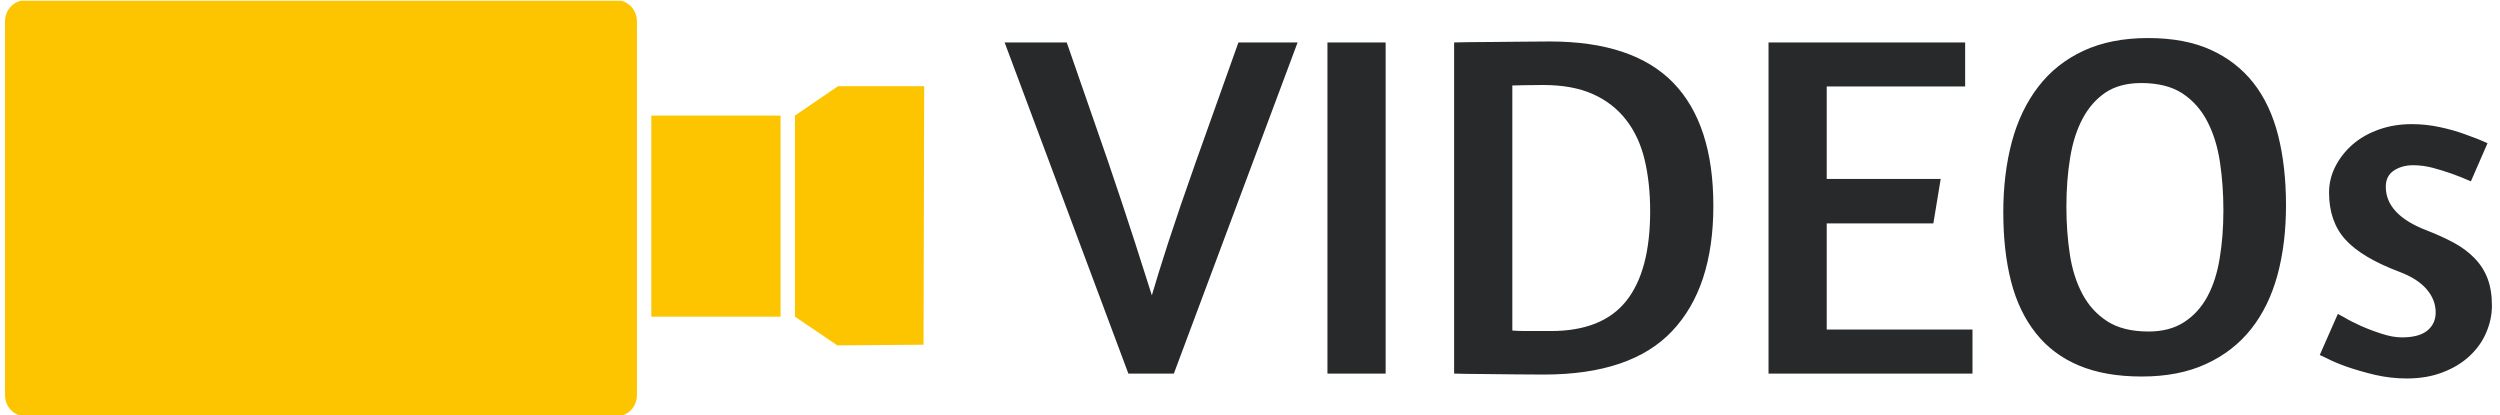
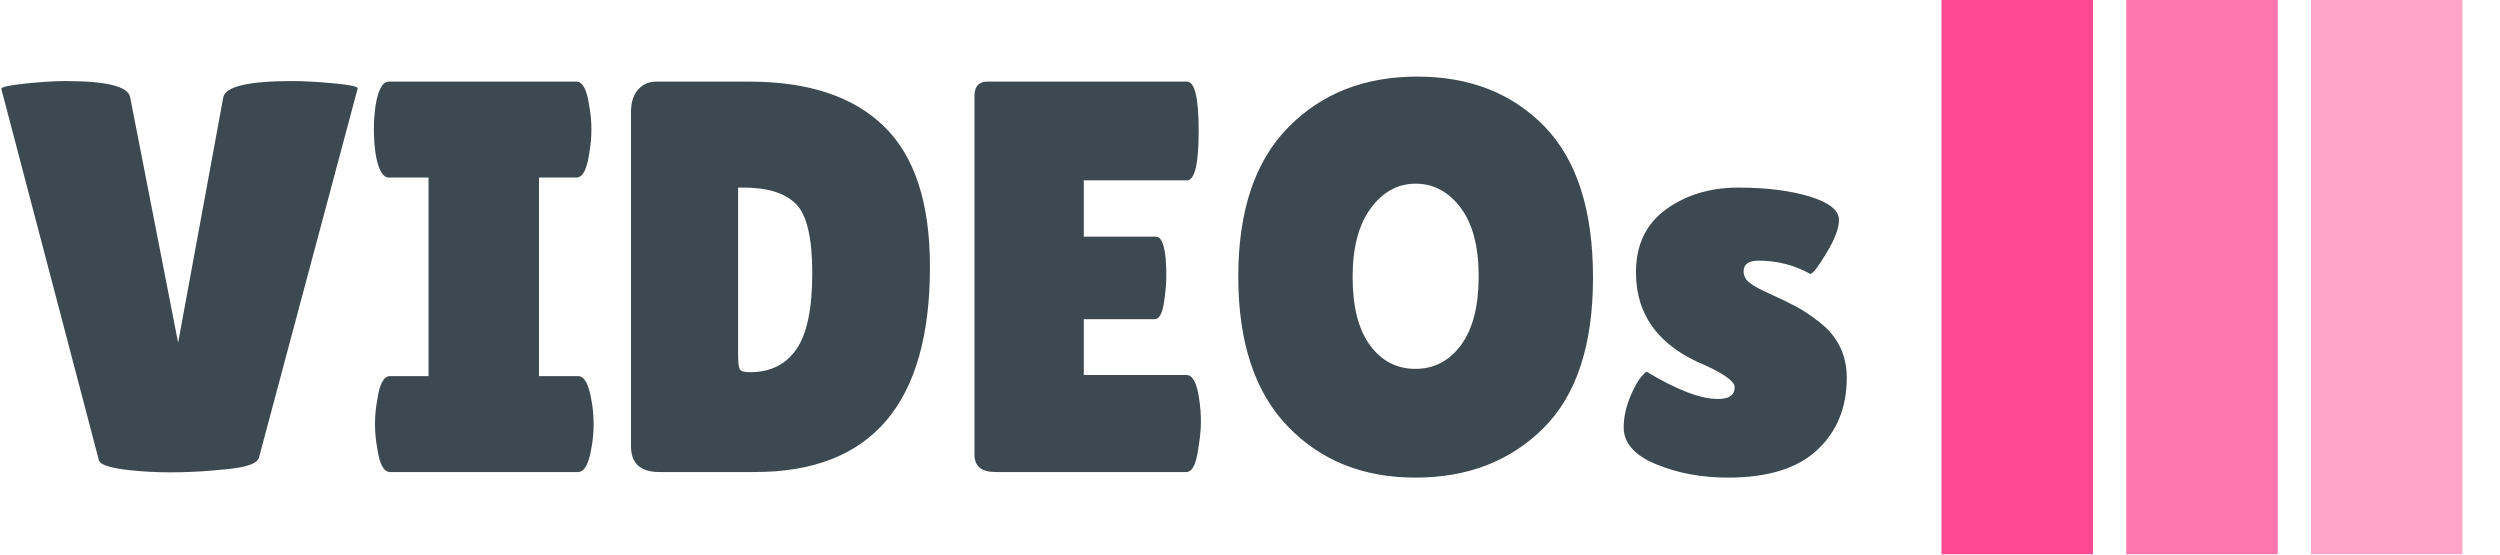
- <svg xmlns="http://www.w3.org/2000/svg" version="1.1" width="1000" height="166" viewBox="0 0 1000 166">
-   <g transform="matrix(1,0,0,1,-0.6060606,0.3037834)">
-     <svg version="1.1" viewBox="0 0 396 66" data-background-color="#ffffff" preserveAspectRatio="xMidYMid meet" height="166" width="1000">
+ <svg xmlns="http://www.w3.org/2000/svg" version="1.1" width="1000" height="222" viewBox="0 0 1000 222">
+   <g transform="matrix(1,0,0,1,-0.6060606,-0.157739)">
+     <svg viewBox="0 0 396 88" data-background-color="#ffffff" preserveAspectRatio="xMidYMid meet" height="222" width="1000">
      <defs />
-       <g id="tight-bounds" transform="matrix(1,0,0,1,0.24,-0.1207814)">
-         <svg viewBox="0 0 395.52 66.242" height="66.242" width="395.52">
+       <g id="tight-bounds" transform="matrix(1,0,0,1,0.24,0.06252716)">
+         <svg viewBox="0 0 395.52 87.875" height="87.875" width="395.52">
          <g>
-             <svg viewBox="0 0 661.322 110.758" height="66.242" width="395.52">
-               <g transform="matrix(1,0,0,1,265.8018,10.11724)">
-                 <svg viewBox="0 0 395.52 90.523" height="90.523" width="395.52">
+             <svg viewBox="0 0 534.579 118.771" height="87.875" width="395.52">
+               <g transform="matrix(1,0,0,1,0,16.41474)">
+                 <svg viewBox="0 0 395.52 85.941" height="85.941" width="395.52">
                  <g>
-                     <svg viewBox="0 0 395.52 90.523" height="90.523" width="395.52">
+                     <svg viewBox="0 0 395.52 85.941" height="85.941" width="395.52">
                      <g>
-                         <svg viewBox="0 0 395.52 90.523" height="90.523" width="395.52">
+                         <svg viewBox="0 0 395.52 85.941" height="85.941" width="395.52">
                          <g transform="matrix(1,0,0,1,0,0)">
-                             <svg width="395.52" viewBox="-0.4 -34.3 152.04 34.8" height="90.523" data-palette-color="#27292a">
-                               <path d="M29.55-33.85L16.9 0 12.25 0-0.4-33.85 5.95-33.85 10.15-21.75Q11.75-17.05 12.9-13.48 14.05-9.9 14.65-8L14.65-8Q15.2-9.9 16.32-13.38 17.45-16.85 19.15-21.65L19.15-21.65 23.5-33.85 29.55-33.85ZM32.6 0L32.6-33.85 38.55-33.85 38.55 0 32.6 0ZM45.55 0L45.55-33.85Q45.9-33.85 47.05-33.88 48.2-33.9 49.65-33.9 51.09-33.9 52.65-33.93 54.2-33.95 55.34-33.95L55.34-33.95Q63.84-33.95 67.95-29.73 72.05-25.5 72.05-17.15L72.05-17.15Q72.05-8.8 67.84-4.35 63.65 0.1 54.7 0.1L54.7 0.1Q53.15 0.1 51.67 0.08 50.2 0.05 48.97 0.05 47.75 0.05 46.84 0.03 45.95 0 45.55 0L45.55 0ZM54.65-29.5Q53.5-29.5 52.72-29.48 51.95-29.45 51.5-29.45L51.5-29.45 51.5-4.4Q52.05-4.35 52.92-4.35 53.8-4.35 55.45-4.35L55.45-4.35Q60.7-4.35 63.15-7.43 65.59-10.5 65.59-16.6L65.59-16.6Q65.59-19.5 65.02-21.88 64.45-24.25 63.12-25.95 61.8-27.65 59.72-28.58 57.65-29.5 54.65-29.5L54.65-29.5ZM77.69 0L77.69-33.85 97.79-33.85 97.79-29.35 83.64-29.35 83.64-19.9 95.29-19.9 94.54-15.35 83.64-15.35 83.64-4.5 98.54-4.5 98.54 0 77.69 0ZM116.49-34.3Q120.24-34.3 122.89-33.1 125.54-31.9 127.27-29.7 128.99-27.5 129.79-24.33 130.59-21.15 130.59-17.2L130.59-17.2Q130.59-13.3 129.72-10.08 128.84-6.85 127.02-4.55 125.19-2.25 122.41-0.98 119.64 0.3 115.84 0.3L115.84 0.3Q112.09 0.3 109.41-0.83 106.74-1.95 105.02-4.13 103.29-6.3 102.49-9.4 101.69-12.5 101.69-16.5L101.69-16.5Q101.69-20.4 102.56-23.68 103.44-26.95 105.27-29.33 107.09-31.7 109.89-33 112.69-34.3 116.49-34.3L116.49-34.3ZM115.79-29.7Q113.59-29.7 112.14-28.73 110.69-27.75 109.79-26.05 108.89-24.35 108.52-22.05 108.14-19.75 108.14-17.05L108.14-17.05Q108.14-14.5 108.49-12.2 108.84-9.9 109.77-8.15 110.69-6.4 112.31-5.35 113.94-4.3 116.54-4.3L116.54-4.3Q118.69-4.3 120.16-5.25 121.64-6.2 122.54-7.85 123.44-9.5 123.81-11.78 124.19-14.05 124.19-16.7L124.19-16.7Q124.19-19.25 123.84-21.6 123.49-23.95 122.56-25.75 121.64-27.55 120.02-28.63 118.39-29.7 115.79-29.7L115.79-29.7ZM143.44-25.5L143.44-25.5Q144.89-25.5 146.29-25.2 147.69-24.9 148.79-24.5L148.79-24.5Q150.09-24.05 151.19-23.55L151.19-23.55 149.49-19.65Q148.49-20.1 147.49-20.45L147.49-20.45Q146.64-20.75 145.61-21.03 144.59-21.3 143.59-21.3L143.59-21.3Q142.44-21.3 141.61-20.75 140.79-20.2 140.79-19.1L140.79-19.1Q140.79-16.25 144.94-14.65L144.94-14.65Q146.49-14.05 147.74-13.38 148.99-12.7 149.86-11.8 150.74-10.9 151.19-9.73 151.64-8.55 151.64-6.95L151.64-6.95Q151.64-5.55 151.06-4.2 150.49-2.85 149.36-1.8 148.24-0.75 146.61-0.13 144.99 0.5 142.94 0.5L142.94 0.5Q141.29 0.5 139.69 0.13 138.09-0.25 136.81-0.7 135.54-1.15 134.79-1.55L134.79-1.55 134.04-1.9 135.89-6.1 136.54-5.75Q137.19-5.35 138.19-4.9 139.19-4.45 140.34-4.08 141.49-3.7 142.44-3.7L142.44-3.7Q144.19-3.7 145.04-4.4 145.89-5.1 145.89-6.25L145.89-6.25Q145.89-7.55 144.96-8.63 144.04-9.7 142.19-10.4L142.19-10.4Q138.34-11.85 136.66-13.7 134.99-15.55 134.99-18.5L134.99-18.5Q134.99-19.9 135.64-21.18 136.29-22.45 137.41-23.43 138.54-24.4 140.09-24.95 141.64-25.5 143.44-25.5Z" opacity="1" transform="matrix(1,0,0,1,0,0)" fill="#27292a" class="undefined-text-0" data-fill-palette-color="primary" id="text-0" />
+                             <svg width="395.52" viewBox="0.55 -35.45 165.44 35.95" height="85.941" data-palette-color="#3d4950">
+                               <path d="M9.3-1.05L0.55-34.35Q0.55-34.6 2.73-34.83 4.9-35.05 6.3-35.05L6.3-35.05Q11.85-35.05 12.1-33.6L12.1-33.6 16.4-11.6 20.45-33.6Q20.75-35.05 26.65-35.05L26.65-35.05Q28.1-35.05 30.3-34.85 32.5-34.65 32.5-34.4L32.5-34.4 23.65-1.3Q23.45-0.5 20.7-0.25L20.7-0.25Q16.45 0.2 12.98-0.08 9.5-0.35 9.3-1.05L9.3-1.05ZM35.4-8.6L38.85-8.6 38.85-26.4 35.3-26.4Q34.45-26.4 34.1-28.55L34.1-28.55Q33.95-29.6 33.95-30.7 33.95-31.8 34.1-32.85L34.1-32.85Q34.45-35 35.3-35L35.3-35 52.1-35Q52.95-35 53.25-32.85L53.25-32.85Q53.45-31.8 53.45-30.7 53.45-29.6 53.25-28.55L53.25-28.55Q52.95-26.4 52.1-26.4L52.1-26.4 48.75-26.4 48.75-8.6 52.25-8.6Q53.1-8.6 53.45-6.45L53.45-6.45Q53.65-5.4 53.65-4.3 53.65-3.2 53.45-2.15L53.45-2.15Q53.1 0 52.25 0L52.25 0 35.4 0Q34.55 0 34.25-2.15L34.25-2.15Q34.05-3.2 34.05-4.3 34.05-5.4 34.25-6.45L34.25-6.45Q34.55-8.6 35.4-8.6L35.4-8.6ZM57-2.3L57-2.3 57-32.3Q57-33.55 57.62-34.27 58.25-35 59.25-35L59.25-35 67.6-35Q75.55-35 79.67-31 83.8-27 83.8-18.4L83.8-18.4Q83.8 0 68.1 0L68.1 0 59.55 0Q57 0 57-2.3ZM67.1-25.5L66.6-25.5 66.6-10.55Q66.6-9.5 66.75-9.22 66.9-8.95 67.65-8.95L67.65-8.95Q70.4-8.95 71.82-11 73.25-13.05 73.25-17.82 73.25-22.6 71.77-24.05 70.3-25.5 67.1-25.5L67.1-25.5ZM97.59-21.1L104.04-21.1Q104.99-21.1 104.99-17.6L104.99-17.6Q104.99-16.55 104.77-15.13 104.54-13.7 103.94-13.7L103.94-13.7 97.59-13.7 97.59-8.7 106.79-8.7Q107.64-8.7 107.94-6.5L107.94-6.5Q108.09-5.55 108.09-4.48 108.09-3.4 107.79-1.7 107.49 0 106.79 0L106.79 0 89.69 0Q87.79 0 87.79-1.55L87.79-1.55 87.79-33.7Q87.79-35 88.94-35L88.94-35 106.84-35Q107.89-35 107.89-30.58 107.89-26.15 106.84-26.15L106.84-26.15 97.59-26.15 97.59-21.1ZM127.32 0.5Q120.29 0.5 115.87-4.1 111.44-8.7 111.44-17.53 111.44-26.35 115.92-30.9 120.39-35.45 127.47-35.45 134.54-35.45 138.89-30.98 143.24-26.5 143.24-17.43 143.24-8.35 138.79-3.93 134.34 0.5 127.32 0.5ZM127.34-25.85Q124.94-25.85 123.32-23.65 121.69-21.45 121.69-17.48 121.69-13.5 123.24-11.38 124.79-9.25 127.32-9.25 129.84-9.25 131.42-11.4 132.99-13.55 132.99-17.55 132.99-21.55 131.37-23.7 129.74-25.85 127.34-25.85ZM148.04-9L148.04-9Q152.09-6.55 154.44-6.55L154.44-6.55Q155.94-6.55 155.94-7.6L155.94-7.6Q155.94-8.35 153.34-9.55L153.34-9.55Q147.09-12.1 147.09-17.9L147.09-17.9Q147.09-21.6 149.79-23.55 152.49-25.5 156.26-25.5 160.04-25.5 162.66-24.7 165.29-23.9 165.29-22.6L165.29-22.6Q165.29-21.5 164.21-19.7 163.14-17.9 162.74-17.75L162.74-17.75Q160.59-18.95 158.09-18.95L158.09-18.95Q156.74-18.95 156.74-18L156.74-18Q156.74-17.4 157.26-16.98 157.79-16.55 159.19-15.93 160.59-15.3 161.51-14.8 162.44-14.3 163.59-13.4L163.59-13.4Q165.99-11.5 165.99-8.45L165.99-8.45Q165.99-4.45 163.34-1.98 160.69 0.5 155.34 0.5L155.34 0.5Q151.79 0.5 148.89-0.7 145.99-1.9 145.99-4L145.99-4Q145.99-5.4 146.66-6.95 147.34-8.5 148.04-9Z" opacity="1" transform="matrix(1,0,0,1,0,0)" fill="#3d4950" class="undefined-text-0" data-fill-palette-color="primary" id="text-0" />
                            </svg>
                          </g>
                        </svg>
                      </g>
                    </svg>
                  </g>
                </svg>
              </g>
-               <g>
-                 <svg viewBox="0 0 244.431 110.758" height="110.758" width="244.431">
-                   <g>
-                     <svg version="1.1" data-icon="video" data-container-transform="translate(0 35)" viewBox="0 35 128 58" x="0" y="0" height="110.758" width="244.431" class="icon-icon-0" fill="#fdc500" data-fill-palette-color="accent" id="icon-0">
-                       <path d="M3 0c-1.7 0-3 1.3-3 3v52c0 1.7 1.3 3 3 3h82c1.7 0 3-1.3 3-3v-52c0-1.7-1.3-3-3-3h-82z m113 12l-6 4.094v28l5.906 4 12-0.094 0.094-36h-12z m-26 4.094v28h18v-28h-18z" transform="translate(0 35)" fill="#fdc500" data-fill-palette-color="accent" />
-                     </svg>
+               <g transform="matrix(1,0,0,1,415.8086,0)">
+                 <svg viewBox="0 0 118.771 118.771" height="118.771" width="118.771">
+                   <g data-palette-color="#ff4993">
+                     <rect width="32.464" height="118.771" fill="#ff4993" stroke="transparent" data-fill-palette-color="accent" x="0" fill-opacity="1" />
+                     <rect width="32.464" height="118.771" fill="#ff4993" stroke="transparent" data-fill-palette-color="accent" x="39.59" fill-opacity="0.75" />
+                     <rect width="32.464" height="118.771" fill="#ff4993" stroke="transparent" data-fill-palette-color="accent" x="79.18" fill-opacity="0.5" />
                  </g>
                </svg>
              </g>
            </svg>
          </g>
        </svg>
-         <rect width="395.52" height="66.242" fill="transparent" stroke="transparent" />
+         <rect width="395.52" height="87.875" fill="transparent" stroke="transparent" />
      </g>
    </svg>
  </g>
</svg>
